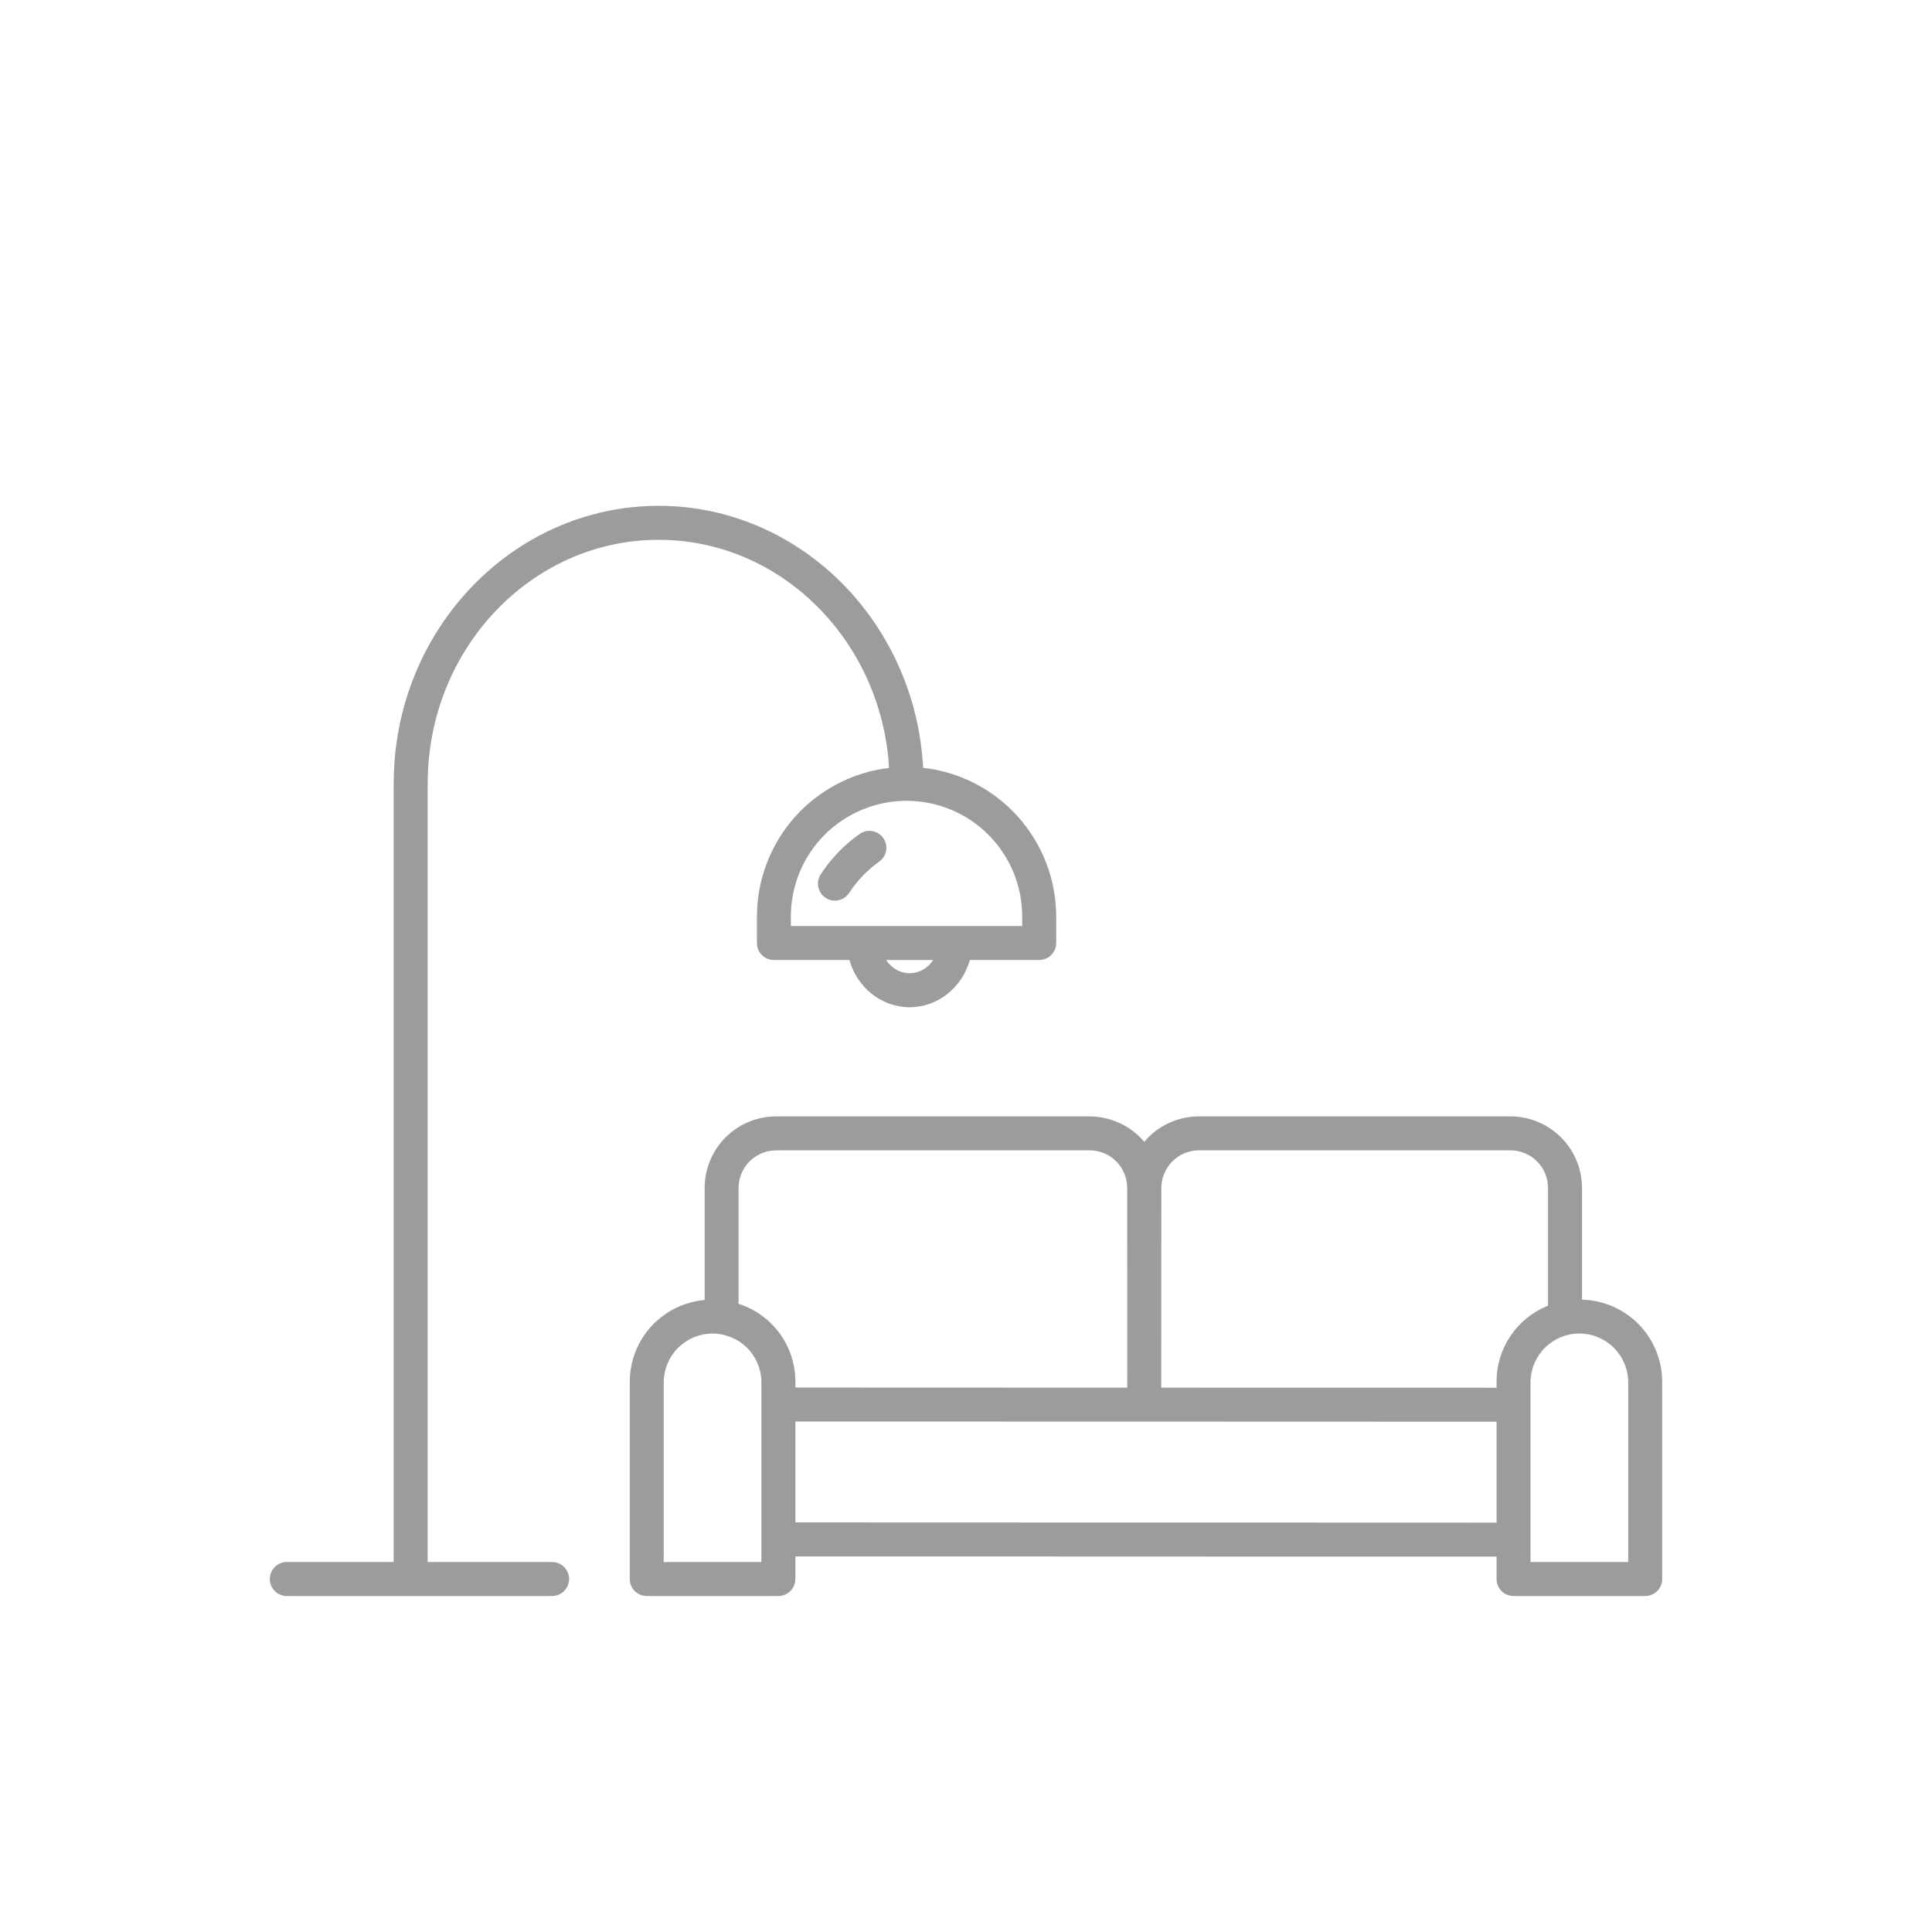
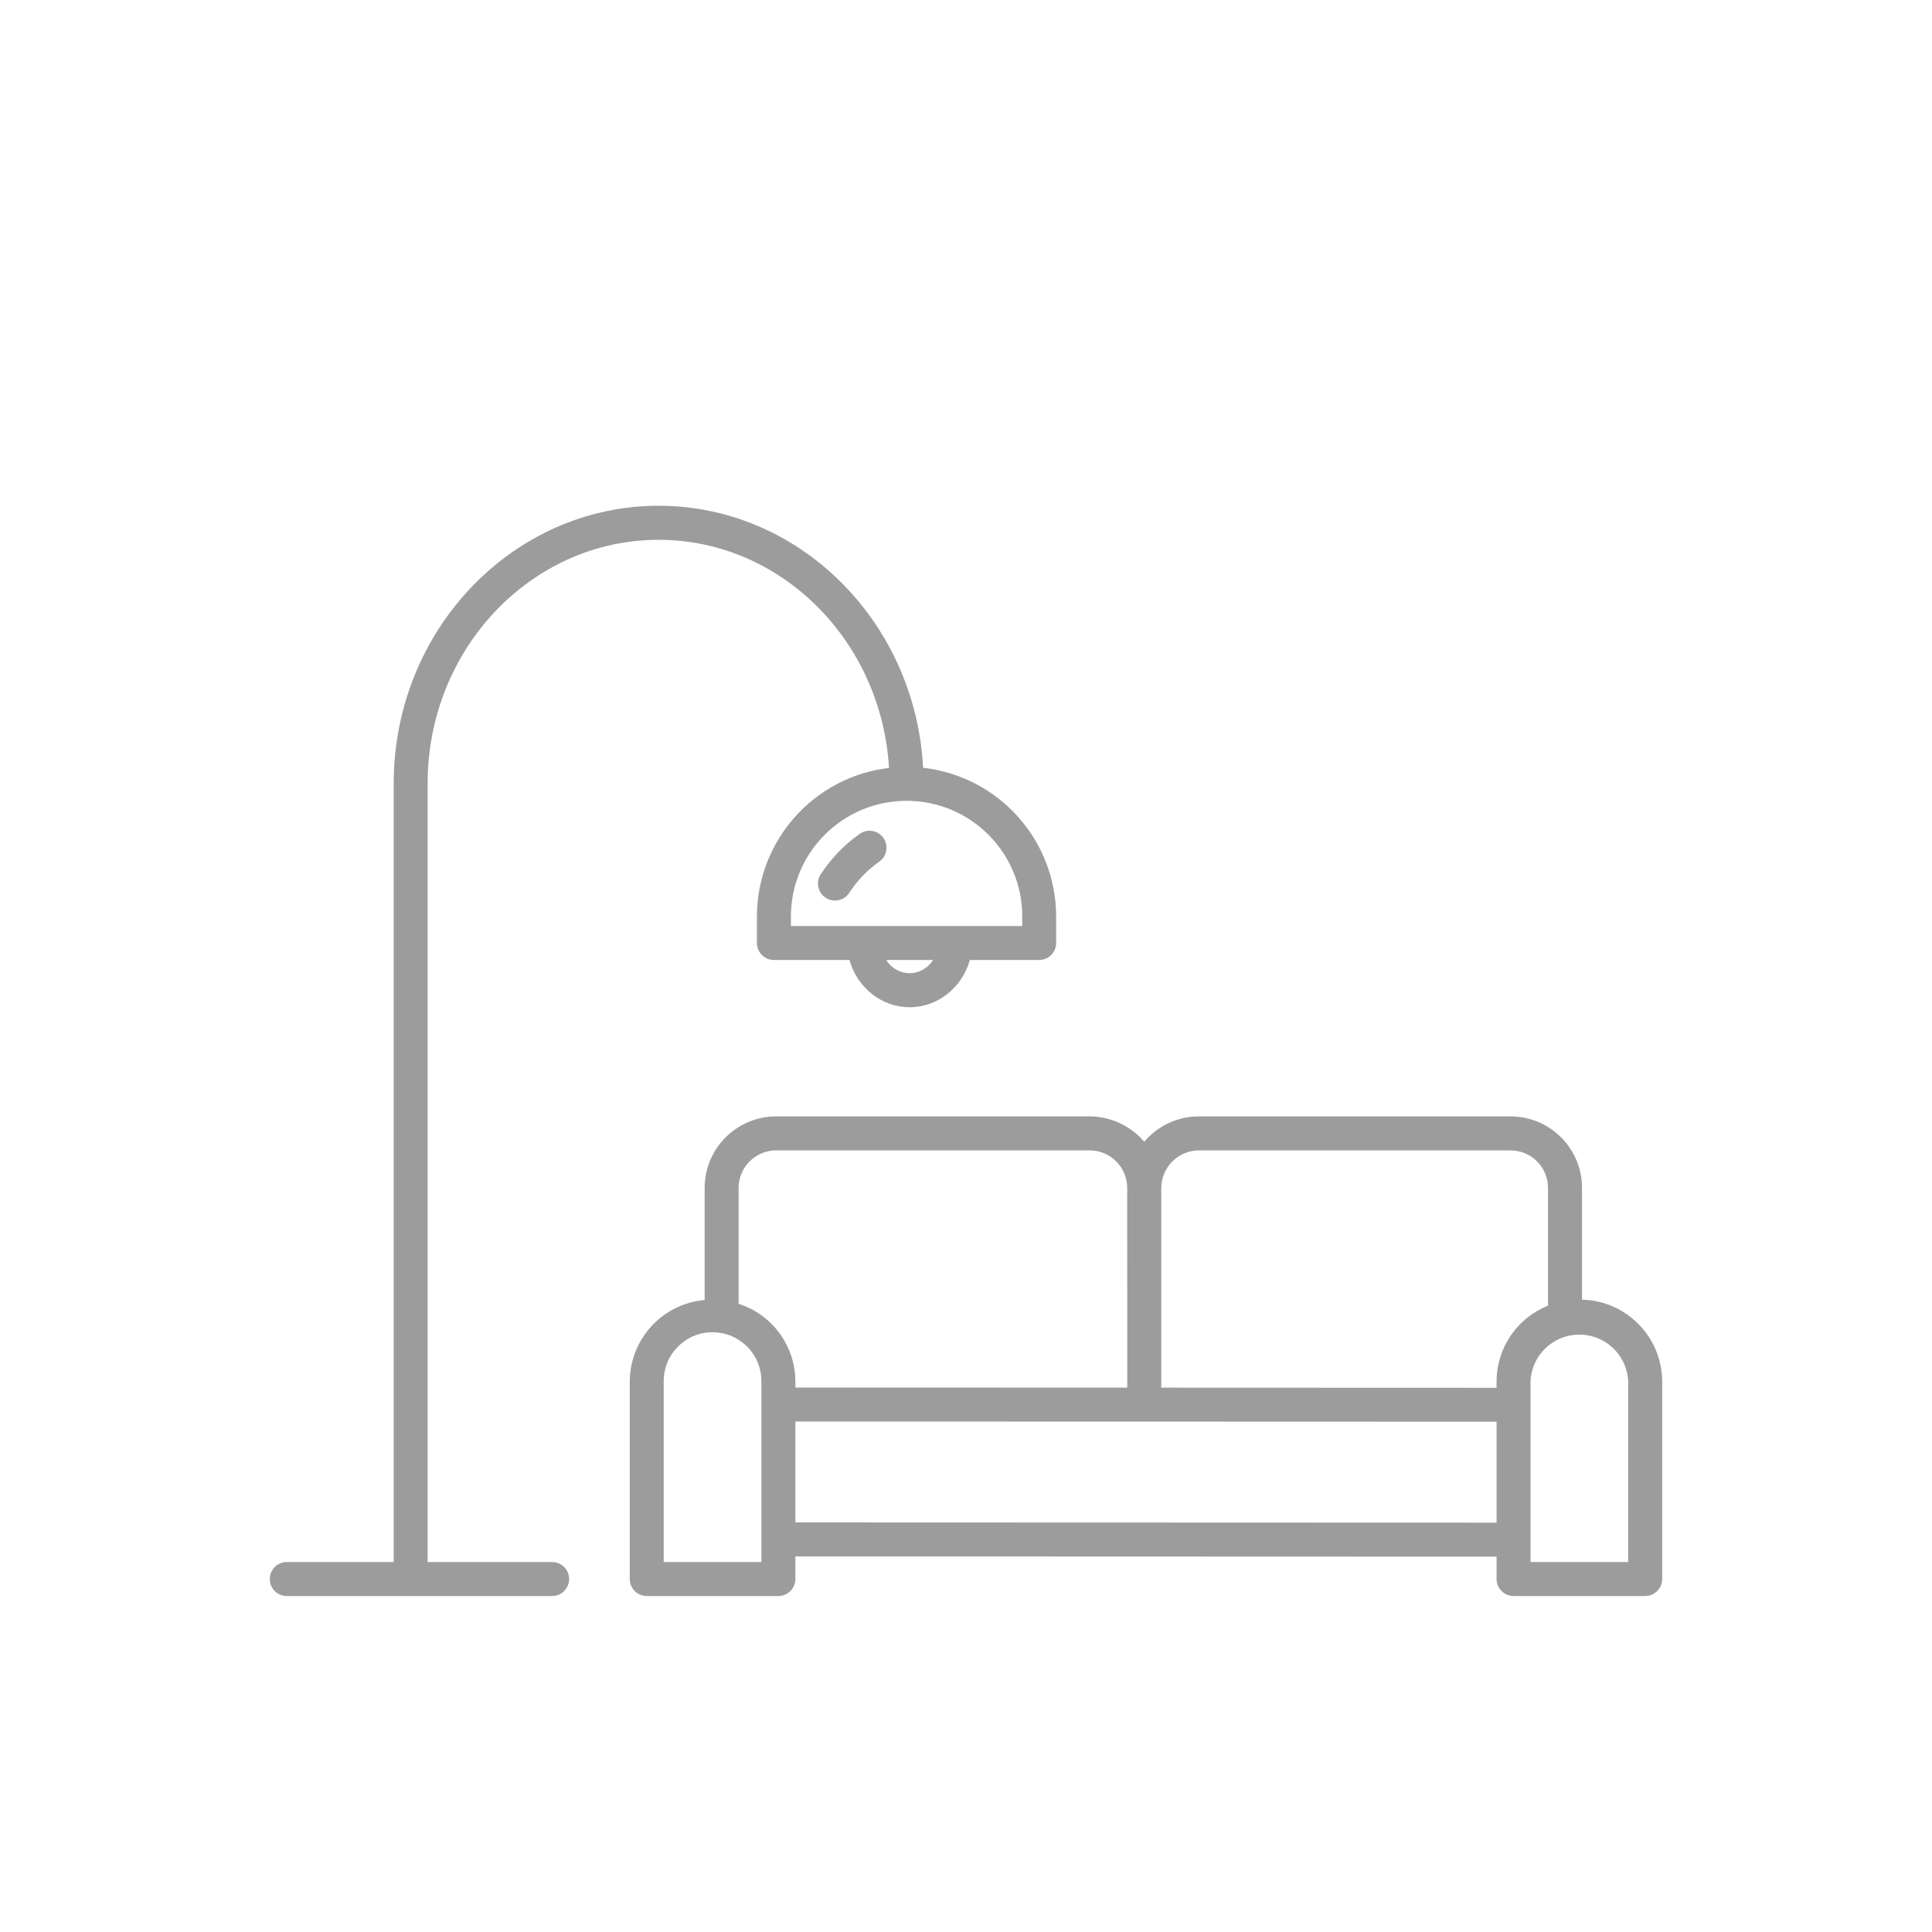
- <svg xmlns="http://www.w3.org/2000/svg" width="32" height="32" viewBox="0 0 32 32" fill="none">
-   <path d="M14.239 13.812C13.983 13.992 13.764 14.22 13.594 14.482C13.573 14.513 13.559 14.548 13.553 14.584C13.546 14.62 13.546 14.658 13.554 14.694C13.562 14.73 13.576 14.764 13.597 14.795C13.618 14.825 13.645 14.851 13.675 14.871C13.706 14.892 13.741 14.906 13.777 14.912C13.814 14.919 13.851 14.919 13.887 14.911C13.923 14.904 13.957 14.889 13.988 14.868C14.018 14.847 14.044 14.82 14.065 14.79C14.197 14.586 14.366 14.41 14.564 14.27C14.624 14.227 14.665 14.162 14.677 14.088C14.69 14.015 14.672 13.94 14.629 13.879C14.586 13.819 14.521 13.778 14.448 13.765C14.375 13.752 14.3 13.769 14.239 13.812V13.812Z" fill="#9C9C9C" />
-   <path d="M9.145 25.872H7.083V12.988C7.083 12.983 7.084 12.979 7.084 12.975C7.084 10.75 8.8 8.941 10.909 8.941C12.937 8.941 14.6 10.613 14.726 12.719C14.123 12.79 13.567 13.081 13.164 13.534C12.761 13.987 12.538 14.573 12.537 15.18V15.619C12.537 15.694 12.566 15.765 12.619 15.818C12.672 15.871 12.743 15.9 12.818 15.9H14.069C14.194 16.351 14.596 16.683 15.067 16.683C15.537 16.683 15.939 16.351 16.064 15.9H17.213C17.287 15.9 17.359 15.871 17.411 15.818C17.464 15.765 17.494 15.694 17.494 15.619V15.18C17.493 14.57 17.268 13.982 16.861 13.528C16.455 13.074 15.895 12.785 15.29 12.717C15.162 10.302 13.246 8.378 10.909 8.378C8.498 8.378 6.535 10.426 6.521 12.949C6.521 12.956 6.52 12.962 6.52 12.969V25.872H4.75C4.675 25.872 4.604 25.902 4.551 25.954C4.498 26.007 4.469 26.079 4.469 26.153C4.469 26.228 4.498 26.299 4.551 26.352C4.604 26.405 4.675 26.435 4.75 26.435H9.145C9.219 26.435 9.291 26.405 9.343 26.352C9.396 26.299 9.426 26.228 9.426 26.153C9.426 26.079 9.396 26.007 9.343 25.954C9.291 25.902 9.219 25.872 9.145 25.872V25.872ZM15.067 16.12C14.989 16.119 14.912 16.099 14.845 16.06C14.777 16.022 14.72 15.967 14.678 15.901H15.455C15.414 15.967 15.357 16.022 15.289 16.06C15.221 16.099 15.145 16.119 15.067 16.12ZM16.931 15.18V15.338H13.099V15.18C13.099 14.672 13.301 14.184 13.66 13.825C14.02 13.466 14.507 13.264 15.015 13.264C15.523 13.264 16.011 13.466 16.37 13.825C16.729 14.184 16.931 14.672 16.931 15.18Z" fill="#9C9C9C" />
-   <path d="M26.203 21.527V19.666C26.2 19.352 26.073 19.052 25.849 18.832C25.625 18.612 25.323 18.489 25.01 18.491H19.863C19.706 18.49 19.551 18.521 19.406 18.581C19.261 18.64 19.13 18.728 19.019 18.839C18.996 18.863 18.974 18.887 18.953 18.912C18.841 18.78 18.701 18.674 18.543 18.601C18.385 18.528 18.213 18.491 18.04 18.491H12.864C12.55 18.489 12.248 18.612 12.024 18.832C11.801 19.052 11.674 19.352 11.671 19.666V21.532C11.334 21.562 11.021 21.716 10.791 21.964C10.562 22.213 10.434 22.538 10.431 22.875V26.154C10.431 26.228 10.46 26.3 10.513 26.353C10.566 26.405 10.637 26.435 10.712 26.435H12.893C12.967 26.435 13.039 26.405 13.091 26.353C13.144 26.3 13.174 26.228 13.174 26.154V25.779L24.788 25.783V26.154C24.788 26.228 24.817 26.3 24.87 26.353C24.923 26.405 24.995 26.435 25.069 26.435H27.25C27.324 26.435 27.396 26.405 27.449 26.353C27.501 26.3 27.531 26.228 27.531 26.154V22.875C27.528 22.522 27.387 22.184 27.14 21.932C26.892 21.681 26.556 21.535 26.203 21.527ZM19.418 19.236C19.476 19.178 19.546 19.131 19.622 19.1C19.698 19.069 19.78 19.053 19.863 19.053H25.01C25.174 19.051 25.333 19.114 25.451 19.229C25.57 19.344 25.637 19.501 25.64 19.666V21.626C25.39 21.726 25.175 21.898 25.023 22.12C24.871 22.343 24.789 22.606 24.788 22.875V22.985L19.234 22.984L19.235 19.694C19.233 19.609 19.249 19.525 19.28 19.447C19.312 19.368 19.358 19.297 19.418 19.236ZM12.864 19.053H18.04C18.204 19.051 18.363 19.114 18.481 19.229C18.6 19.344 18.667 19.501 18.67 19.666L18.671 22.984L13.174 22.982V22.875C13.172 22.59 13.08 22.312 12.911 22.082C12.742 21.852 12.505 21.682 12.233 21.595V19.666C12.236 19.501 12.304 19.344 12.422 19.229C12.54 19.115 12.699 19.051 12.864 19.054V19.053ZM12.611 25.872H10.993V22.875C10.999 22.665 11.087 22.465 11.238 22.317C11.389 22.171 11.591 22.088 11.802 22.088C12.013 22.088 12.216 22.171 12.367 22.317C12.518 22.465 12.605 22.665 12.611 22.875V25.872ZM13.174 25.216V23.545L18.952 23.546H18.953L24.788 23.548V25.22L13.174 25.216ZM26.968 25.872H25.35V22.875C25.356 22.665 25.444 22.464 25.595 22.317C25.746 22.17 25.948 22.087 26.159 22.087C26.37 22.087 26.573 22.17 26.724 22.317C26.875 22.464 26.963 22.665 26.968 22.875V25.872Z" fill="#9C9C9C" />
+ <svg xmlns="http://www.w3.org/2000/svg" width="32" height="32" fill="none">
+   <path d="M14.239 13.812c-.256.18-.475.408-.646.67a.282.282 0 00.395.386.283.283 0 00.077-.078c.132-.204.301-.38.5-.52a.281.281 0 00-.326-.458z" fill="#9C9C9C" />
+   <path d="M9.145 25.872H7.083V12.988v-.013c0-2.225 1.717-4.034 3.826-4.034 2.027 0 3.69 1.672 3.816 3.778a2.481 2.481 0 00-2.188 2.46v.44a.281.281 0 00.281.281h1.252c.124.45.526.783.997.783.47 0 .872-.332.997-.783h1.149a.28.28 0 00.28-.28v-.44a2.481 2.481 0 00-2.203-2.463c-.128-2.415-2.044-4.34-4.381-4.34-2.411 0-4.374 2.05-4.388 4.572v12.923H4.75a.281.281 0 000 .563h4.395a.281.281 0 100-.563zm5.922-9.752a.465.465 0 01-.389-.22h.777a.465.465 0 01-.388.22zm1.864-.94v.158H13.1v-.158a1.916 1.916 0 013.832 0z" fill="#9C9C9C" />
+   <path d="M26.203 21.527v-1.861a1.185 1.185 0 00-1.193-1.175h-5.147a1.181 1.181 0 00-.91.42 1.199 1.199 0 00-.913-.42h-5.176a1.186 1.186 0 00-1.193 1.175v1.866a1.36 1.36 0 00-1.24 1.343v3.279a.282.282 0 00.28.281h2.181a.282.282 0 00.282-.281v-.375l11.614.004v.37a.281.281 0 00.281.282h2.18a.282.282 0 00.282-.281v-3.279a1.36 1.36 0 00-1.328-1.348zm-6.785-2.29a.624.624 0 01.445-.183h5.147a.622.622 0 01.63.612v1.96a1.352 1.352 0 00-.852 1.25v.11l-5.554-.002v-3.29a.638.638 0 01.184-.458zm-6.554-.183h5.175a.622.622 0 01.631.612l.001 3.318-5.497-.002v-.107a1.354 1.354 0 00-.94-1.28v-1.93a.622.622 0 01.63-.611zm-.253 6.818h-1.618v-2.997a.809.809 0 011.618 0v2.997zm.563-.656v-1.671l5.778.001 5.836.002v1.672l-11.614-.004zm13.794.656H25.35v-2.997a.81.81 0 011.618 0v2.997z" fill="#9C9C9C" />
</svg>
